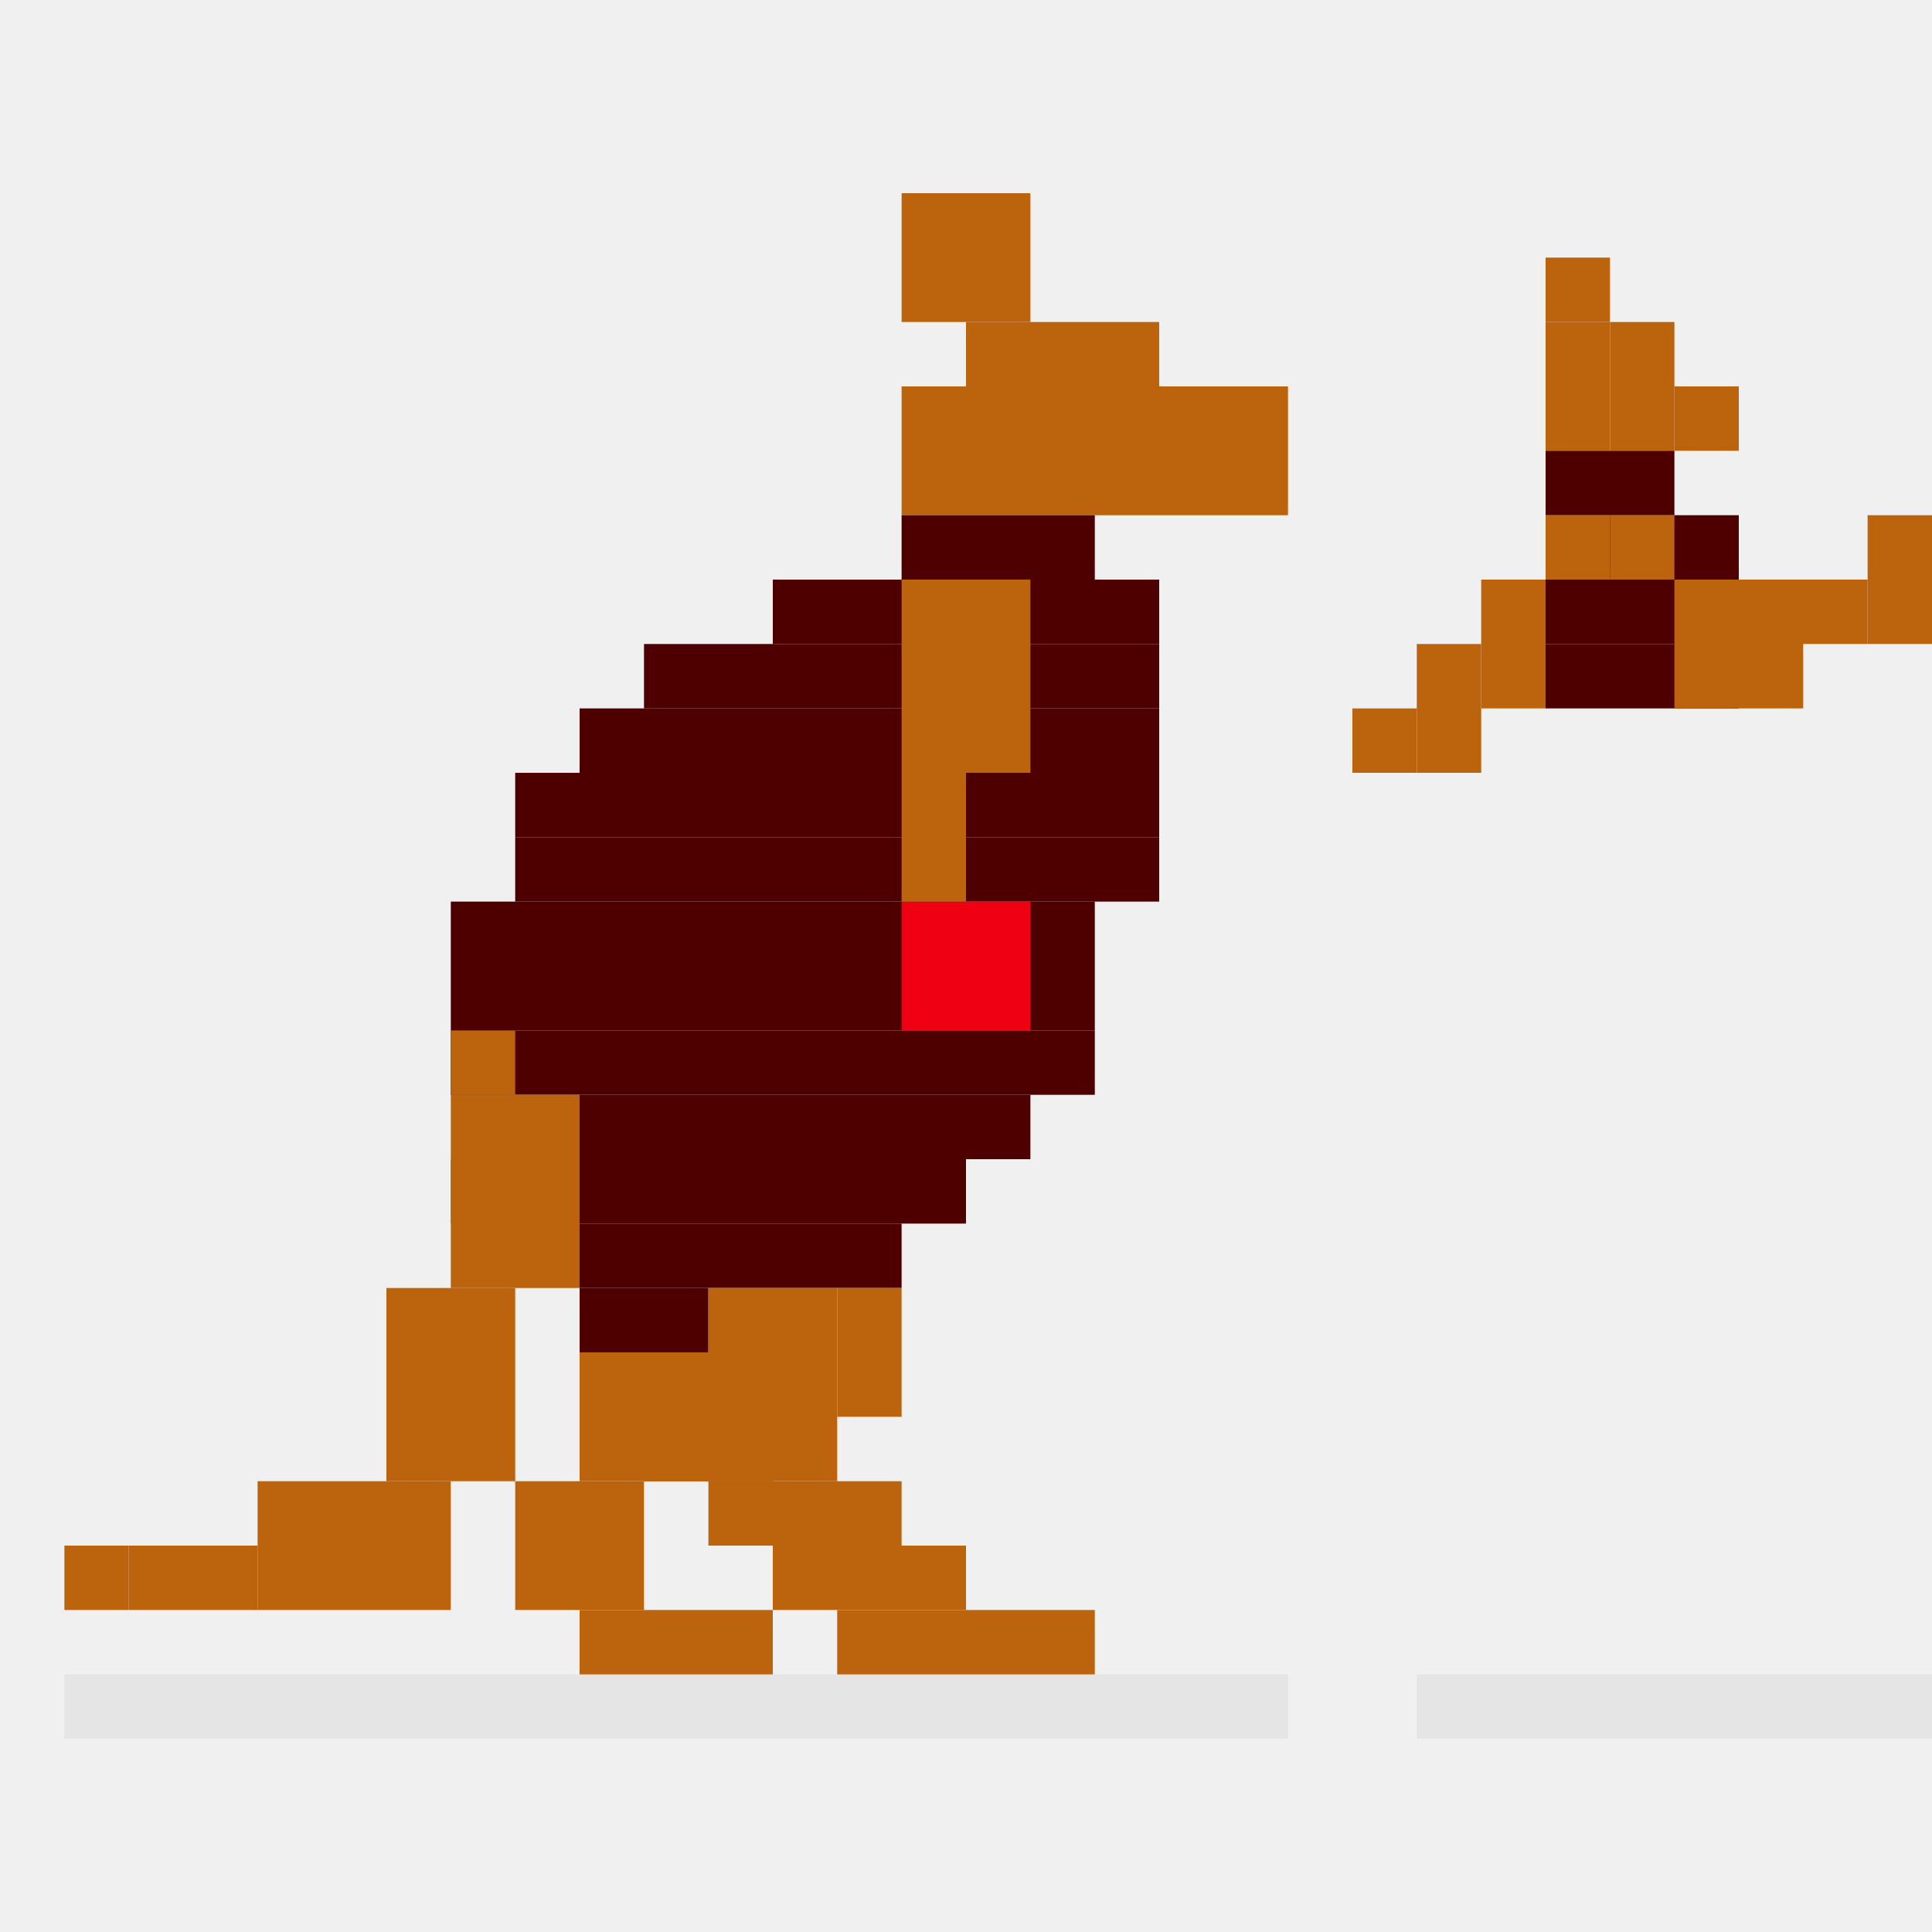
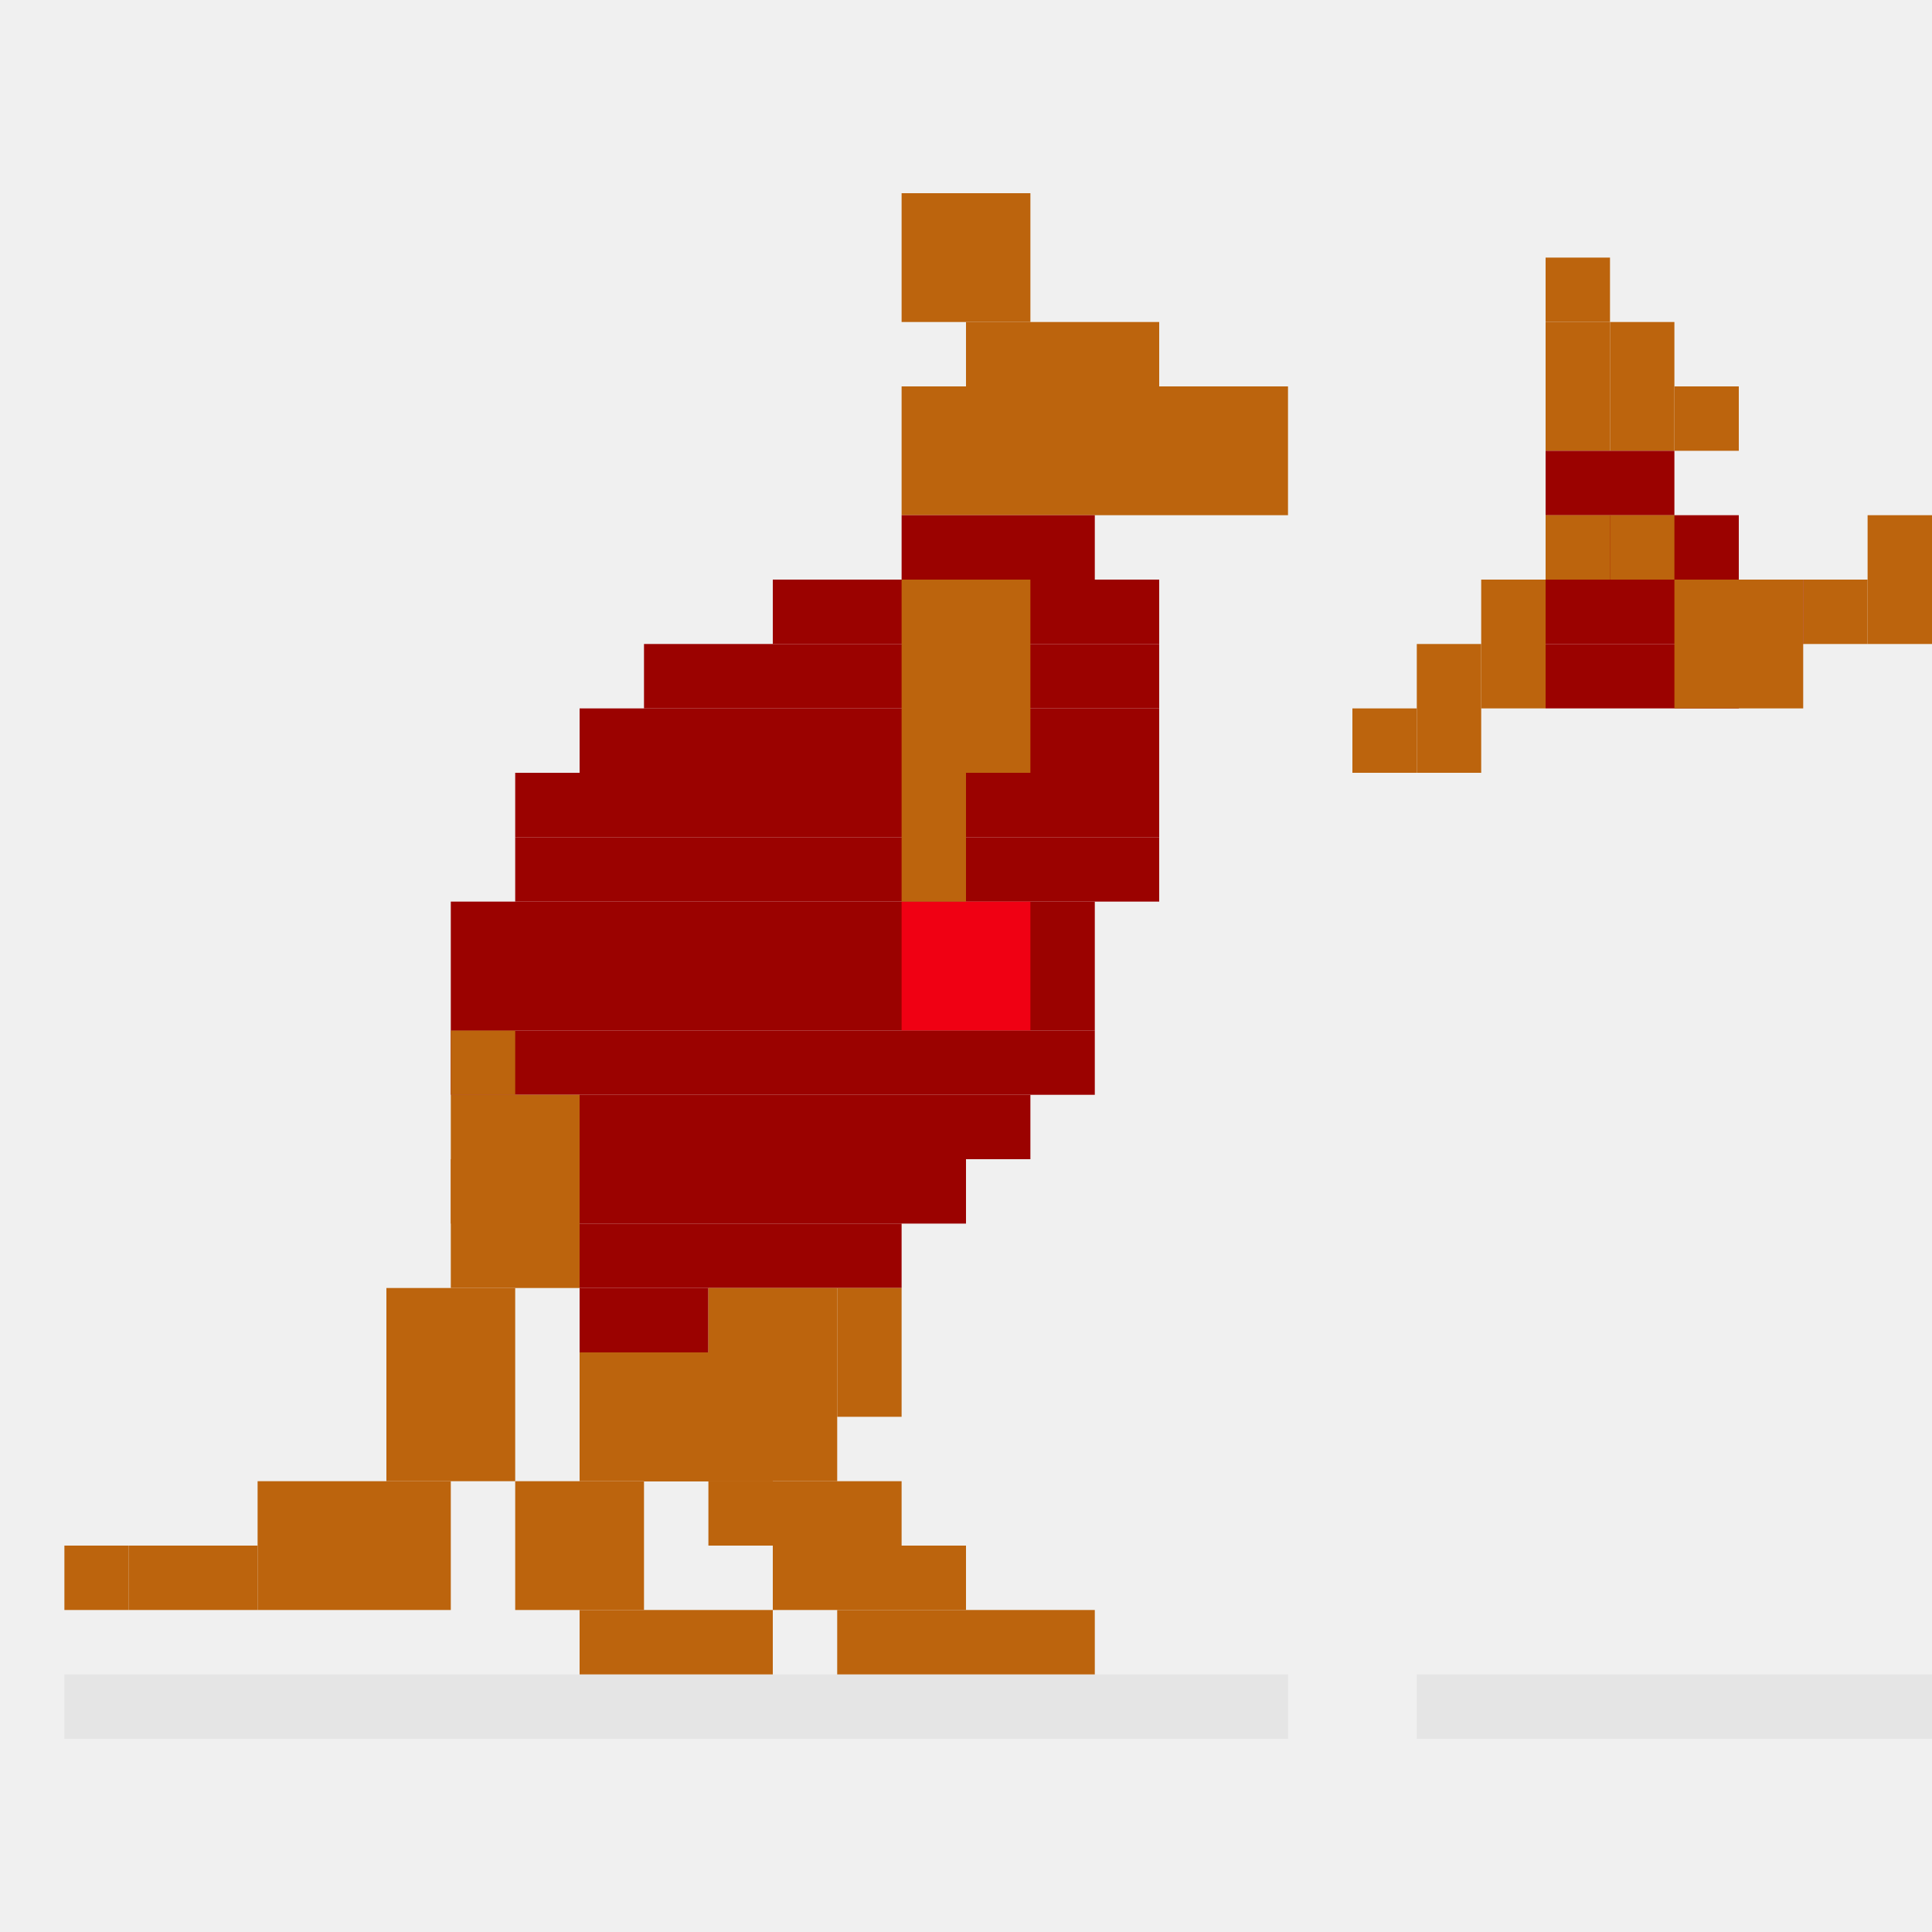
<svg xmlns="http://www.w3.org/2000/svg" width="300" height="300" viewBox="0 0 300 300" fill="none">
  <g clip-path="url(#clip0_4055_2047)">
    <path d="M200 260H10V270H200V260Z" fill="black" fill-opacity="0.05" />
    <path d="M305 260H220V270H305V260Z" fill="black" fill-opacity="0.05" />
    <path d="M120 220H100V230H120V220Z" fill="#BC640D" />
-     <path d="M170 170H70V160H170V170Z" fill="#4E0000" />
-     <path d="M160 170H90V180H160V170Z" fill="#4E0000" />
+     <path d="M170 170H70V160H170V170Z" fill="#9B0200" />
+     <path d="M160 170H90V180H160V170Z" fill="#9B0200" />
    <path d="M90 180H70V200H90V180Z" fill="#BC640D" />
    <path d="M90 170H70V190H90V170Z" fill="#BC640D" />
    <path d="M80 170H70V160H80V170Z" fill="#BC640D" />
    <path d="M80 200H60V230H80V200Z" fill="#BC640D" />
-     <path d="M150 180H90V190H150V180Z" fill="#4E0000" />
-     <path d="M140 190H90V200H140V190Z" fill="#4E0000" />
-     <path d="M110 210H90V200H110V210Z" fill="#4E0000" />
+     <path d="M150 180H90V190H150V180Z" fill="#9B0200" />
+     <path d="M140 190H90V200H140V190Z" fill="#9B0200" />
+     <path d="M110 210H90V200H110V210Z" fill="#9B0200" />
    <path d="M120 210H90V230H120V210Z" fill="#BC640D" />
    <path d="M70 230H40V250H70V230Z" fill="#BC640D" />
    <path d="M40 240H20V250H40V240Z" fill="#BC640D" />
-     <path d="M180 120H80V130H180V120Z" fill="#4E0000" />
-     <path d="M180 110H90V120H180V110Z" fill="#4E0000" />
-     <path d="M180 90H120V100H180V90Z" fill="#4E0000" />
-     <path d="M100 100H180V110H100V100Z" fill="#4E0000" />
+     <path d="M180 120H80V130H180V120Z" fill="#9B0200" />
+     <path d="M180 110H90V120H180V110Z" fill="#9B0200" />
+     <path d="M180 90H120V100H180V90Z" fill="#9B0200" />
+     <path d="M100 100H180V110H100V100Z" fill="#9B0200" />
    <path d="M180 50H150V80H180V50Z" fill="#BC640D" />
    <path d="M150 60H140V80H150V60Z" fill="#BC640D" />
-     <path d="M170 80H140V90H170V80Z" fill="#4E0000" />
+     <path d="M170 80H140V90H170V80Z" fill="#9B0200" />
    <path d="M180 60H200V80H180V60Z" fill="#BC640D" />
    <path d="M160 30H150V50H160V30Z" fill="#BC640D" />
    <path d="M150 30H140V50H150V30Z" fill="#BC640D" />
-     <path d="M170 140H70V150H170V140Z" fill="#4E0000" />
-     <path d="M170 150H70V160H170V150Z" fill="#4E0000" />
-     <path d="M180 130H80V140H180V130Z" fill="#4E0000" />
+     <path d="M170 140H70V150H170V140Z" fill="#9B0200" />
+     <path d="M170 150H70V160H170V150Z" fill="#9B0200" />
+     <path d="M180 130H80V140H180V130Z" fill="#9B0200" />
    <path d="M130 210H100V230H130V210Z" fill="#BC640D" />
    <path d="M130 200H110V210H130V200Z" fill="#BC640D" />
    <path d="M140 230H110V240H140V230Z" fill="#BC640D" />
    <path d="M140 200H130V220H140V200Z" fill="#BC640D" />
    <path d="M150 240H120V250H150V240Z" fill="#BC640D" />
    <path d="M170 250H130V260H170V250Z" fill="#BC640D" />
    <path d="M160 90H150V120H160V90Z" fill="#BC640D" />
    <path d="M160 140H140V160H160V140Z" fill="#F00013" />
    <path d="M140 90H150V140H140V90Z" fill="#BC640D" />
    <path d="M20 240H10V250H20V240Z" fill="#BC640D" />
    <path d="M120 250H90V260H120V250Z" fill="#BC640D" />
    <path d="M100 240H80V250H100V240Z" fill="#BC640D" />
    <path d="M100 230H80V240H100V230Z" fill="#BC640D" />
    <path d="M250 50H240V70H250V50Z" fill="#BC640D" />
    <path d="M240 40H250V50H240V40Z" fill="#BC640D" />
    <path d="M300 80H290V100H300V80Z" fill="#BC640D" />
    <path d="M290 90H280V100H290V90Z" fill="#BC640D" />
    <path d="M240 90H230V110H240V90Z" fill="#BC640D" />
    <path d="M230 100H220V120H230V100Z" fill="#BC640D" />
    <path d="M220 110H210V120H220V110Z" fill="#BC640D" />
    <path d="M260 50H250V70H260V50Z" fill="#BC640D" />
    <path d="M270 60H260V70H270V60Z" fill="#BC640D" />
-     <path d="M260 70H240V80H260V70Z" fill="#4E0000" />
-     <path d="M270 80H240V90H270V80Z" fill="#4E0000" />
-     <path d="M280 90H240V100H280V90Z" fill="#4E0000" />
-     <path d="M270 100H240V110H270V100Z" fill="#4E0000" />
+     <path d="M260 70H240V80H260V70Z" fill="#9B0200" />
+     <path d="M270 80H240V90H270V80Z" fill="#9B0200" />
+     <path d="M280 90H240V100H280V90Z" fill="#9B0200" />
+     <path d="M270 100H240V110H270V100Z" fill="#9B0200" />
    <path d="M280 90H270V110H280V90Z" fill="#BC640D" />
    <path d="M270 90H260V110H270V90Z" fill="#BC640D" />
    <path d="M250 80H240V90H250V80Z" fill="#BC640D" />
    <path d="M260 80H250V90H260V80Z" fill="#BC640D" />
  </g>
  <defs>
    <clipPath id="clip0_4055_2047">
      <rect width="300" height="300" fill="white" />
    </clipPath>
  </defs>
</svg>
